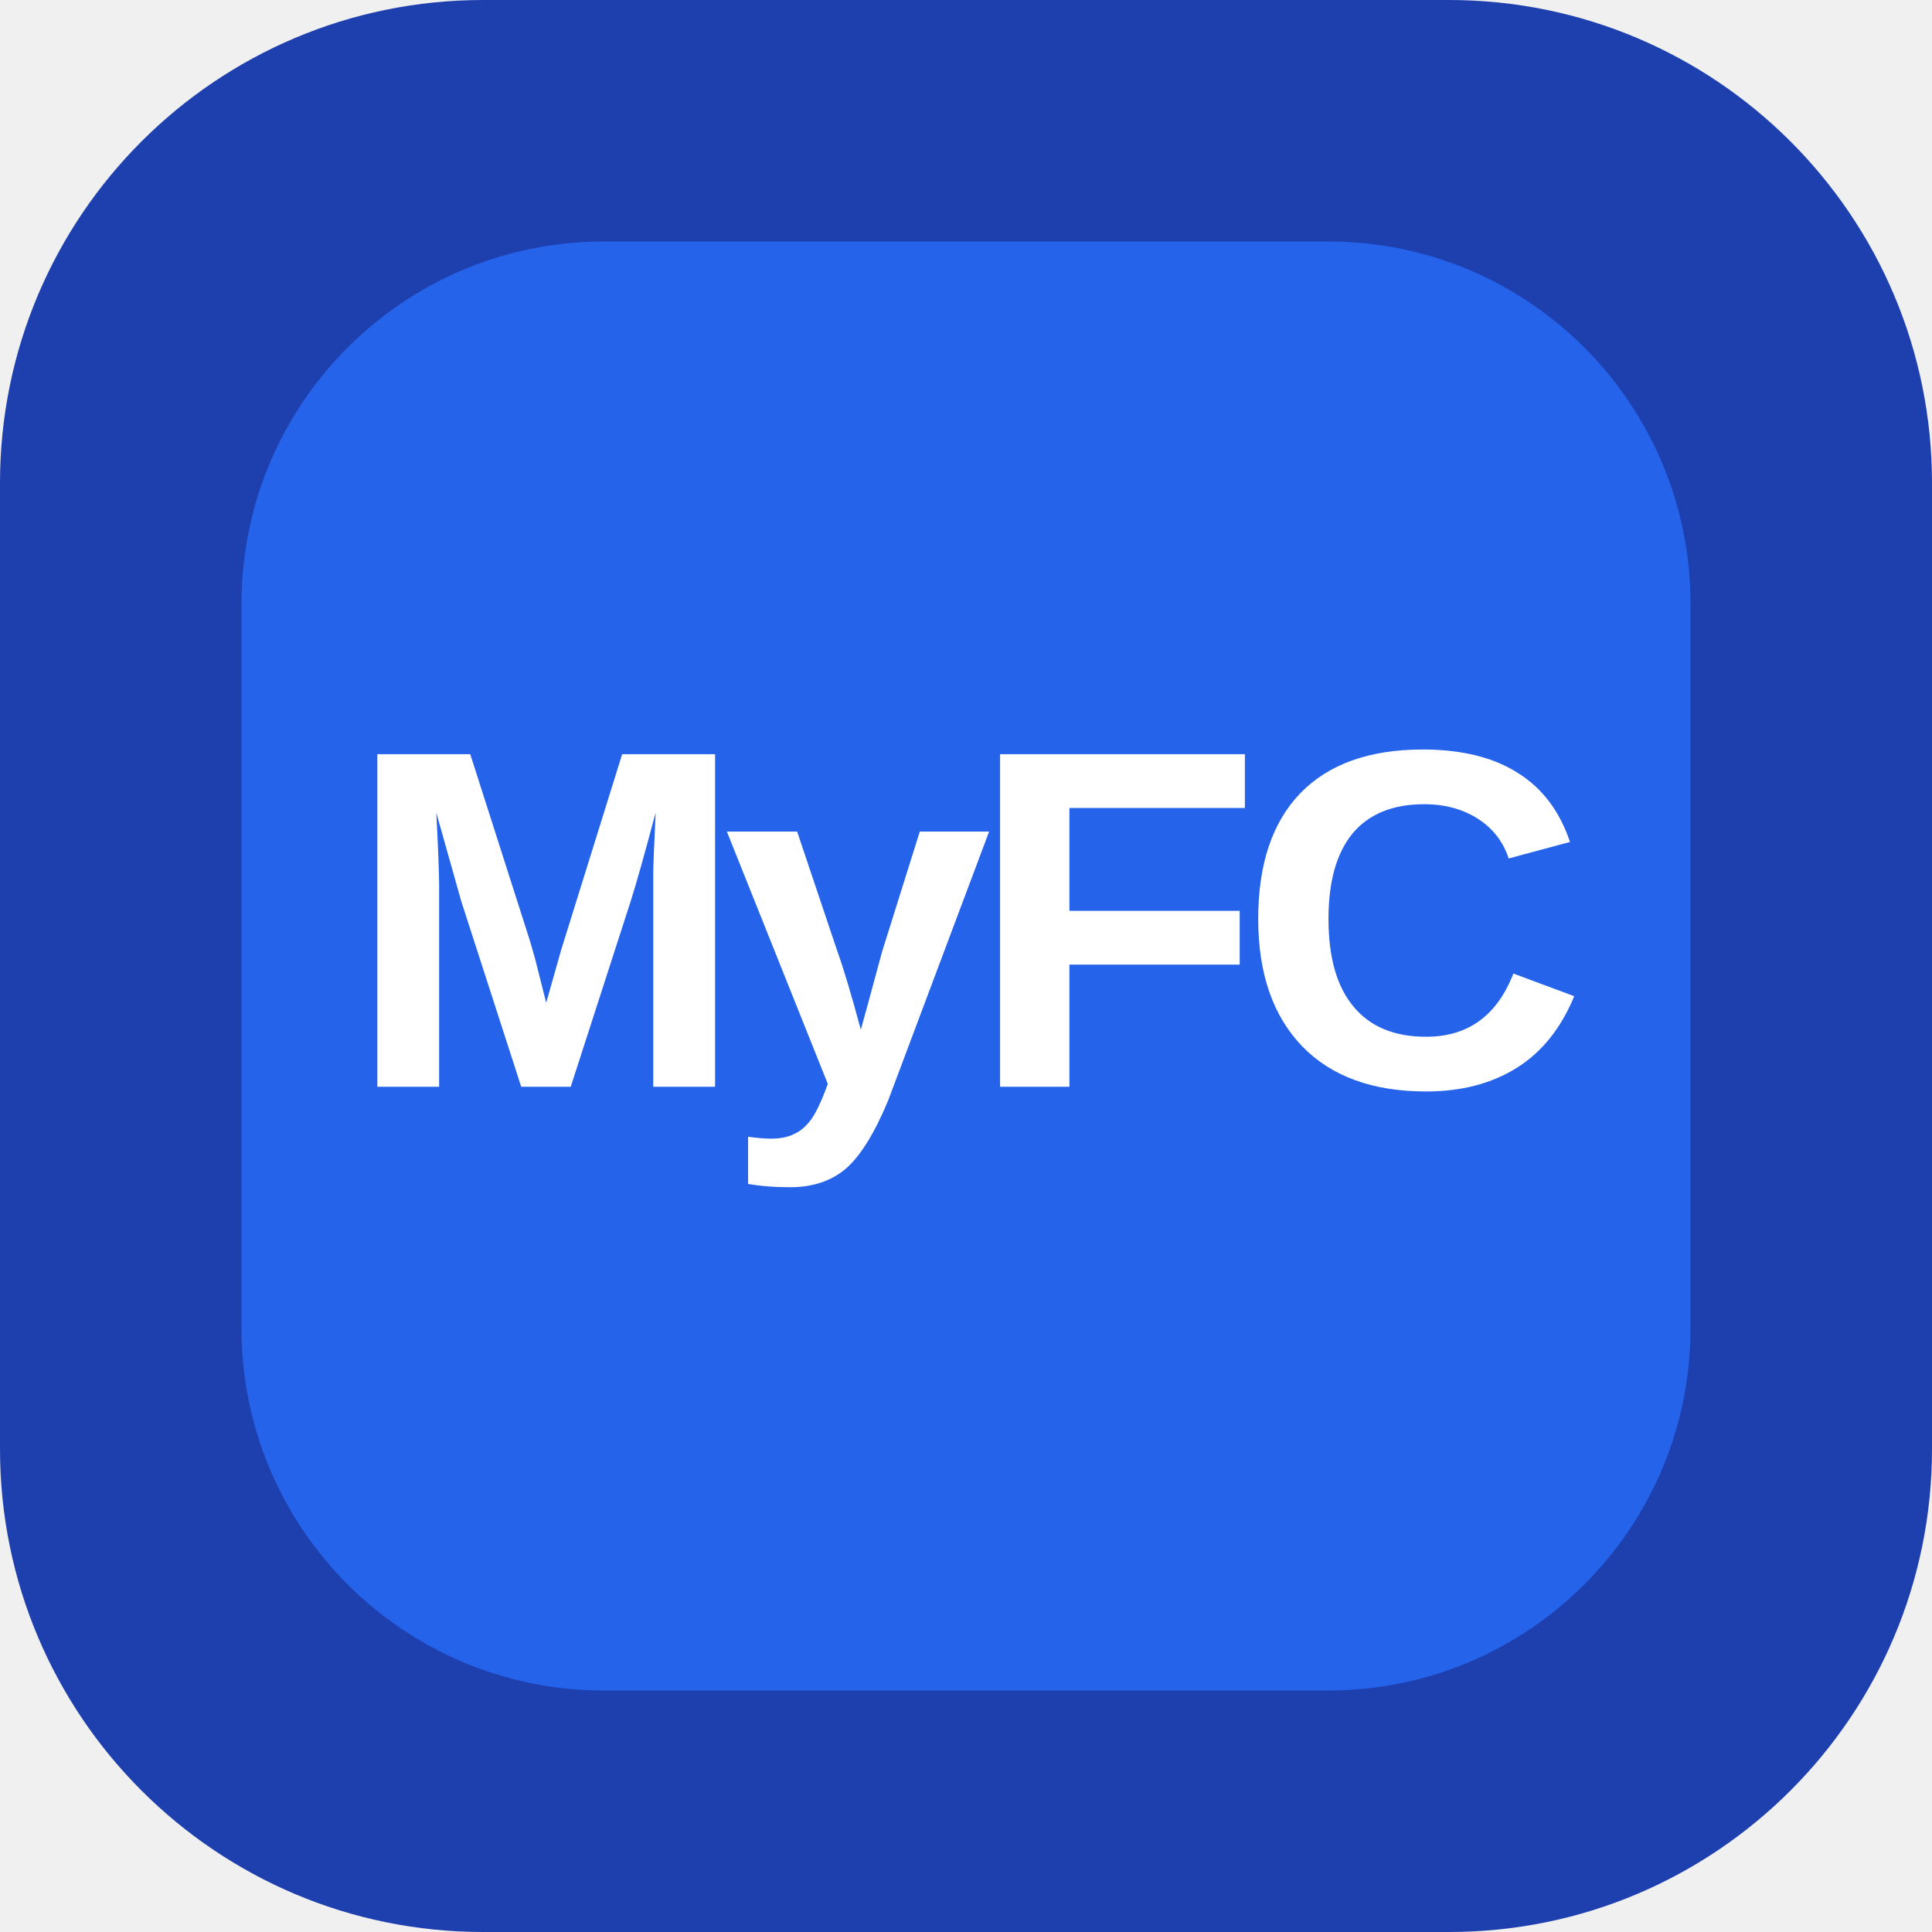
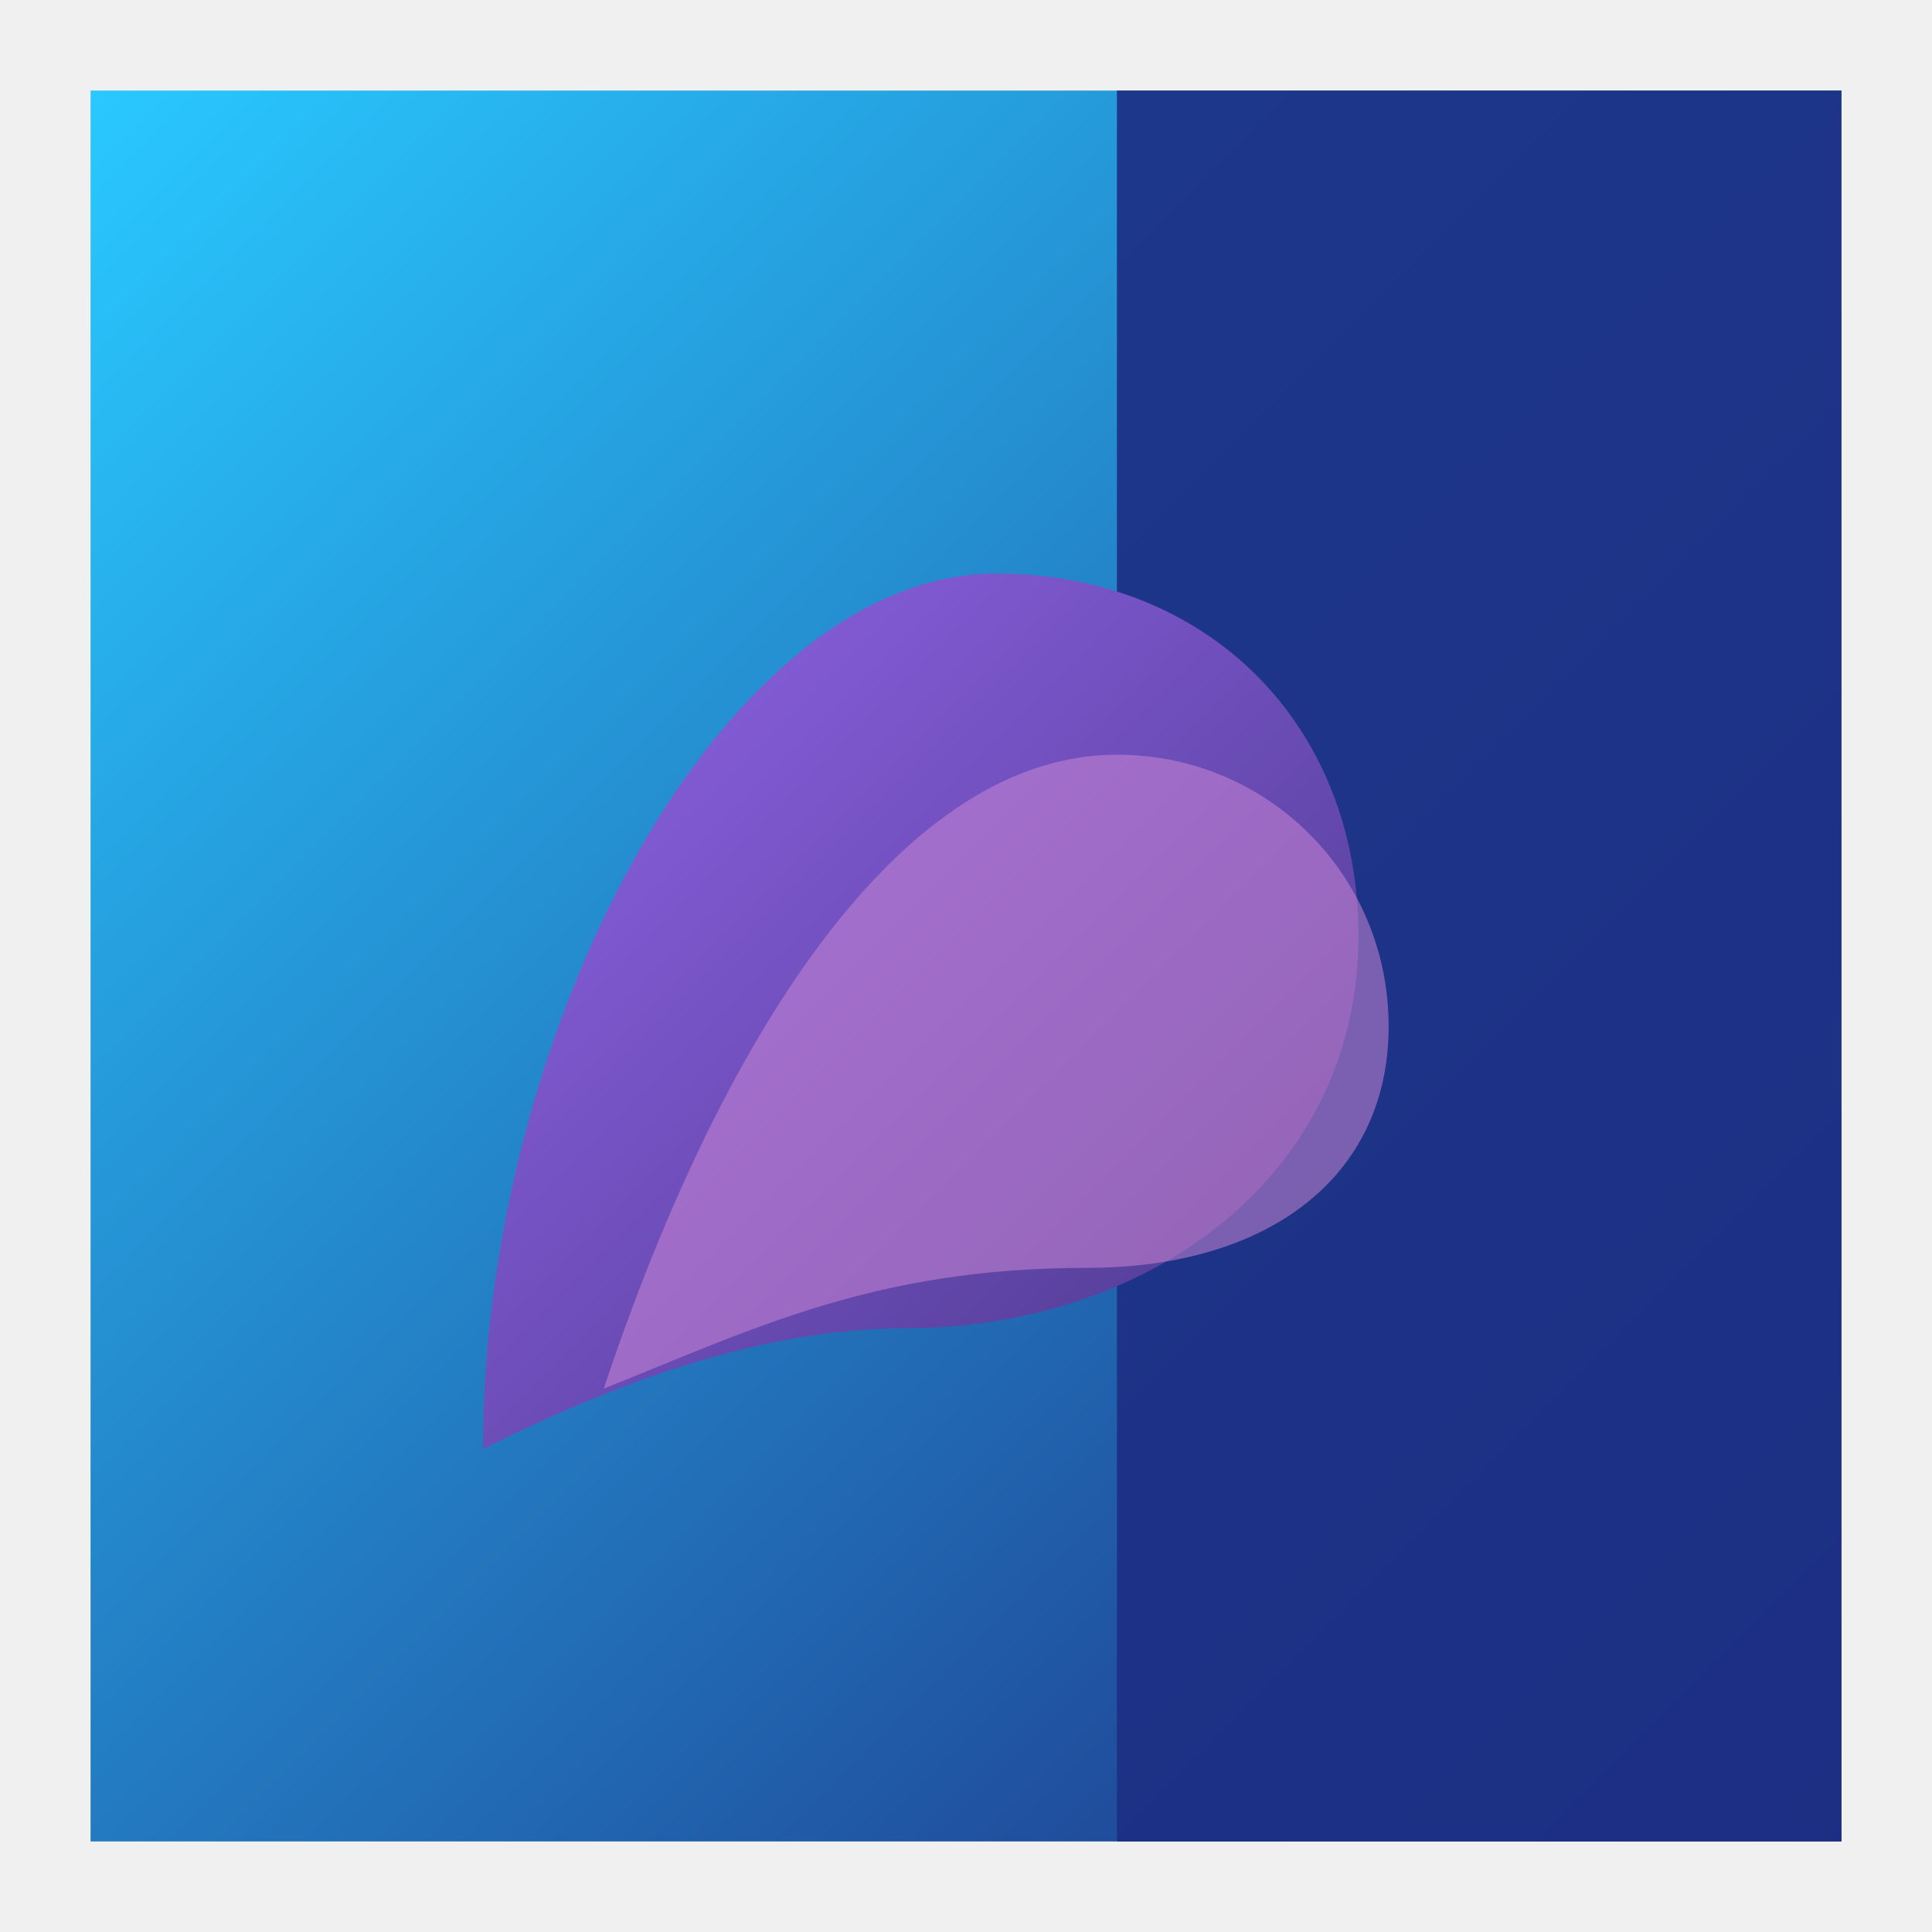
<svg xmlns="http://www.w3.org/2000/svg" viewBox="0 0 64 64" role="img" aria-label="MyFC">
-   <rect width="64" height="64" rx="16" fill="#1e40af" />
-   <rect x="8" y="8" width="48" height="48" rx="12" fill="#2563eb" />
-   <text x="32" y="36" text-anchor="middle" fill="#ffffff" font-family="Pretendard, Arial, sans-serif" font-size="16" font-weight="800" letter-spacing="-0.8">MyFC</text>
+   <defs>
+     <linearGradient id="myfc-blue" x1="0" y1="0" x2="1" y2="1">
+       <stop offset="0" stop-color="#29c8ff" />
+       <stop offset="1" stop-color="#1d2c82" />
+     </linearGradient>
+     <linearGradient id="myfc-purple" x1="0" y1="0" x2="1" y2="1">
+       <stop offset="0" stop-color="#9164e8" />
+       <stop offset="1" stop-color="#493789" />
+     </linearGradient>
+   </defs>
+   <path fill="url(#myfc-blue)" d="M3 3h58v58H3z" />
+   <path fill="#1c2f83" d="M37 3h24v58H37z" opacity=".92" />
+   <path fill="url(#myfc-purple)" d="M16 48c0-14 8-29 17-29 7 0 12 5 12 12 0 8-7 13-15 13-5 0-10 2-14 4z" />
+   <path fill="#c985d3" d="M20 46c4-12 10-21 17-21 5 0 9 4 9 9 0 5-4 8-10 8-7 0-11 2-16 4z" opacity=".55" />
</svg>
